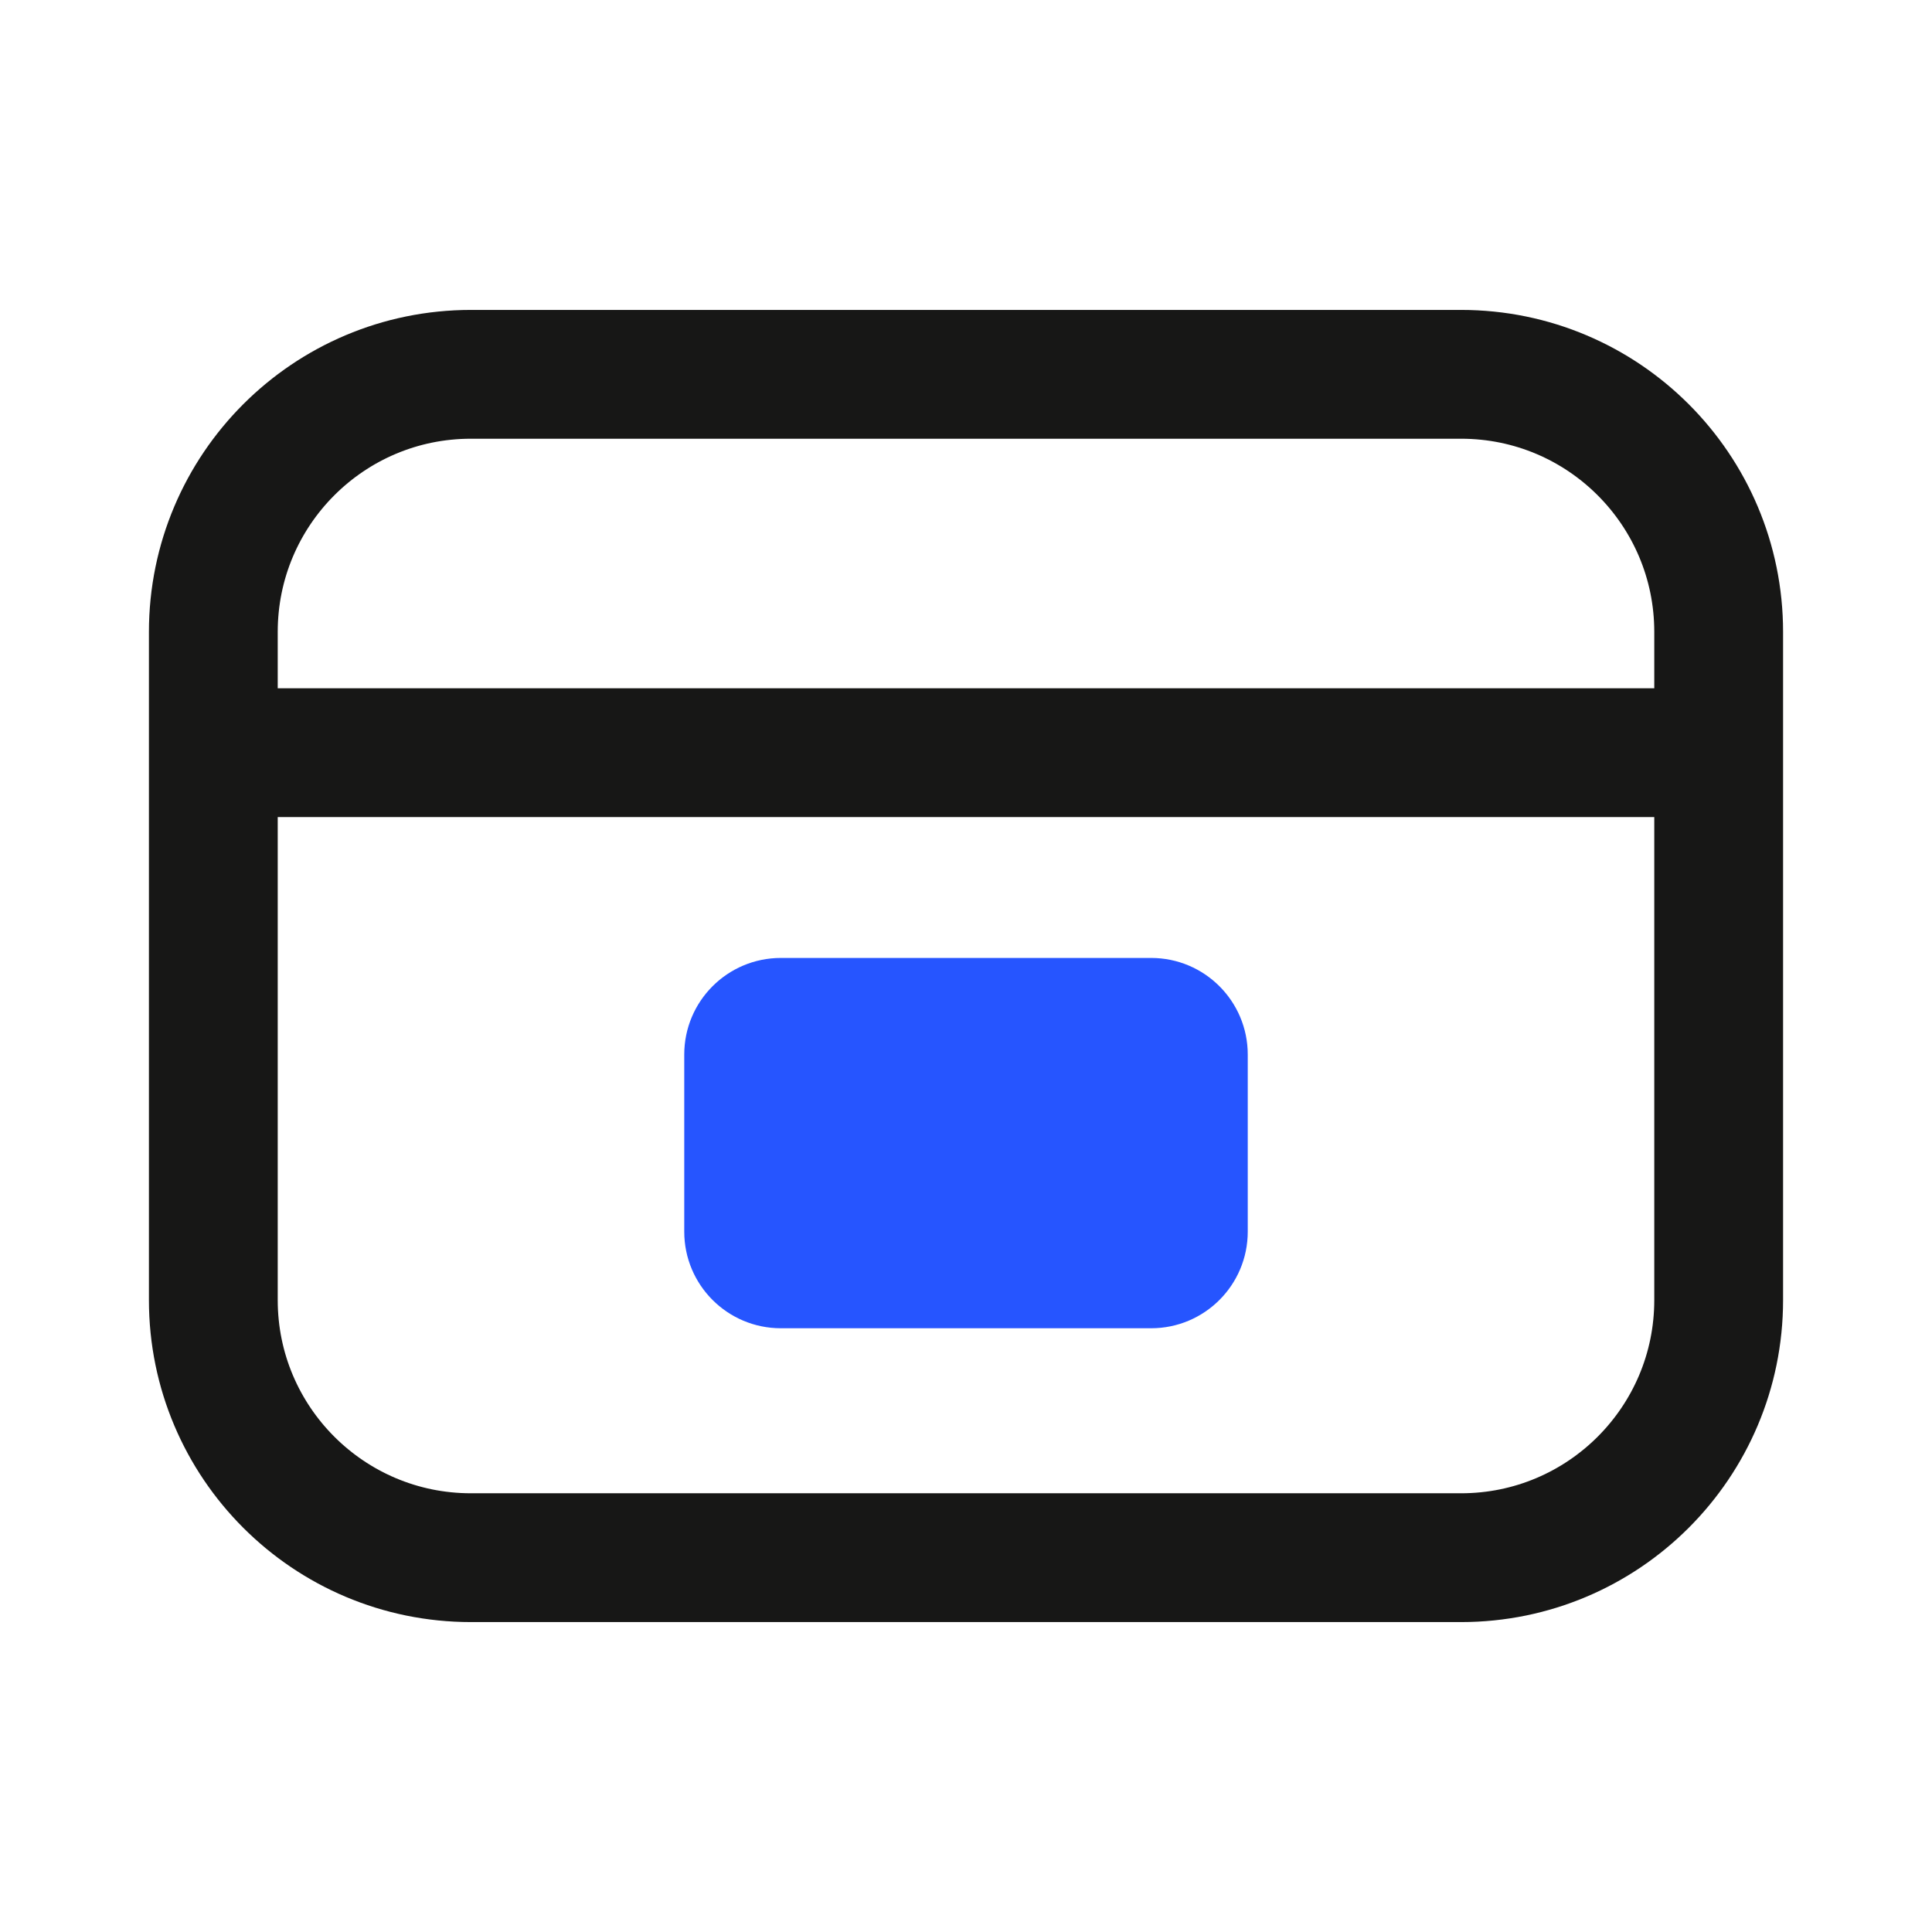
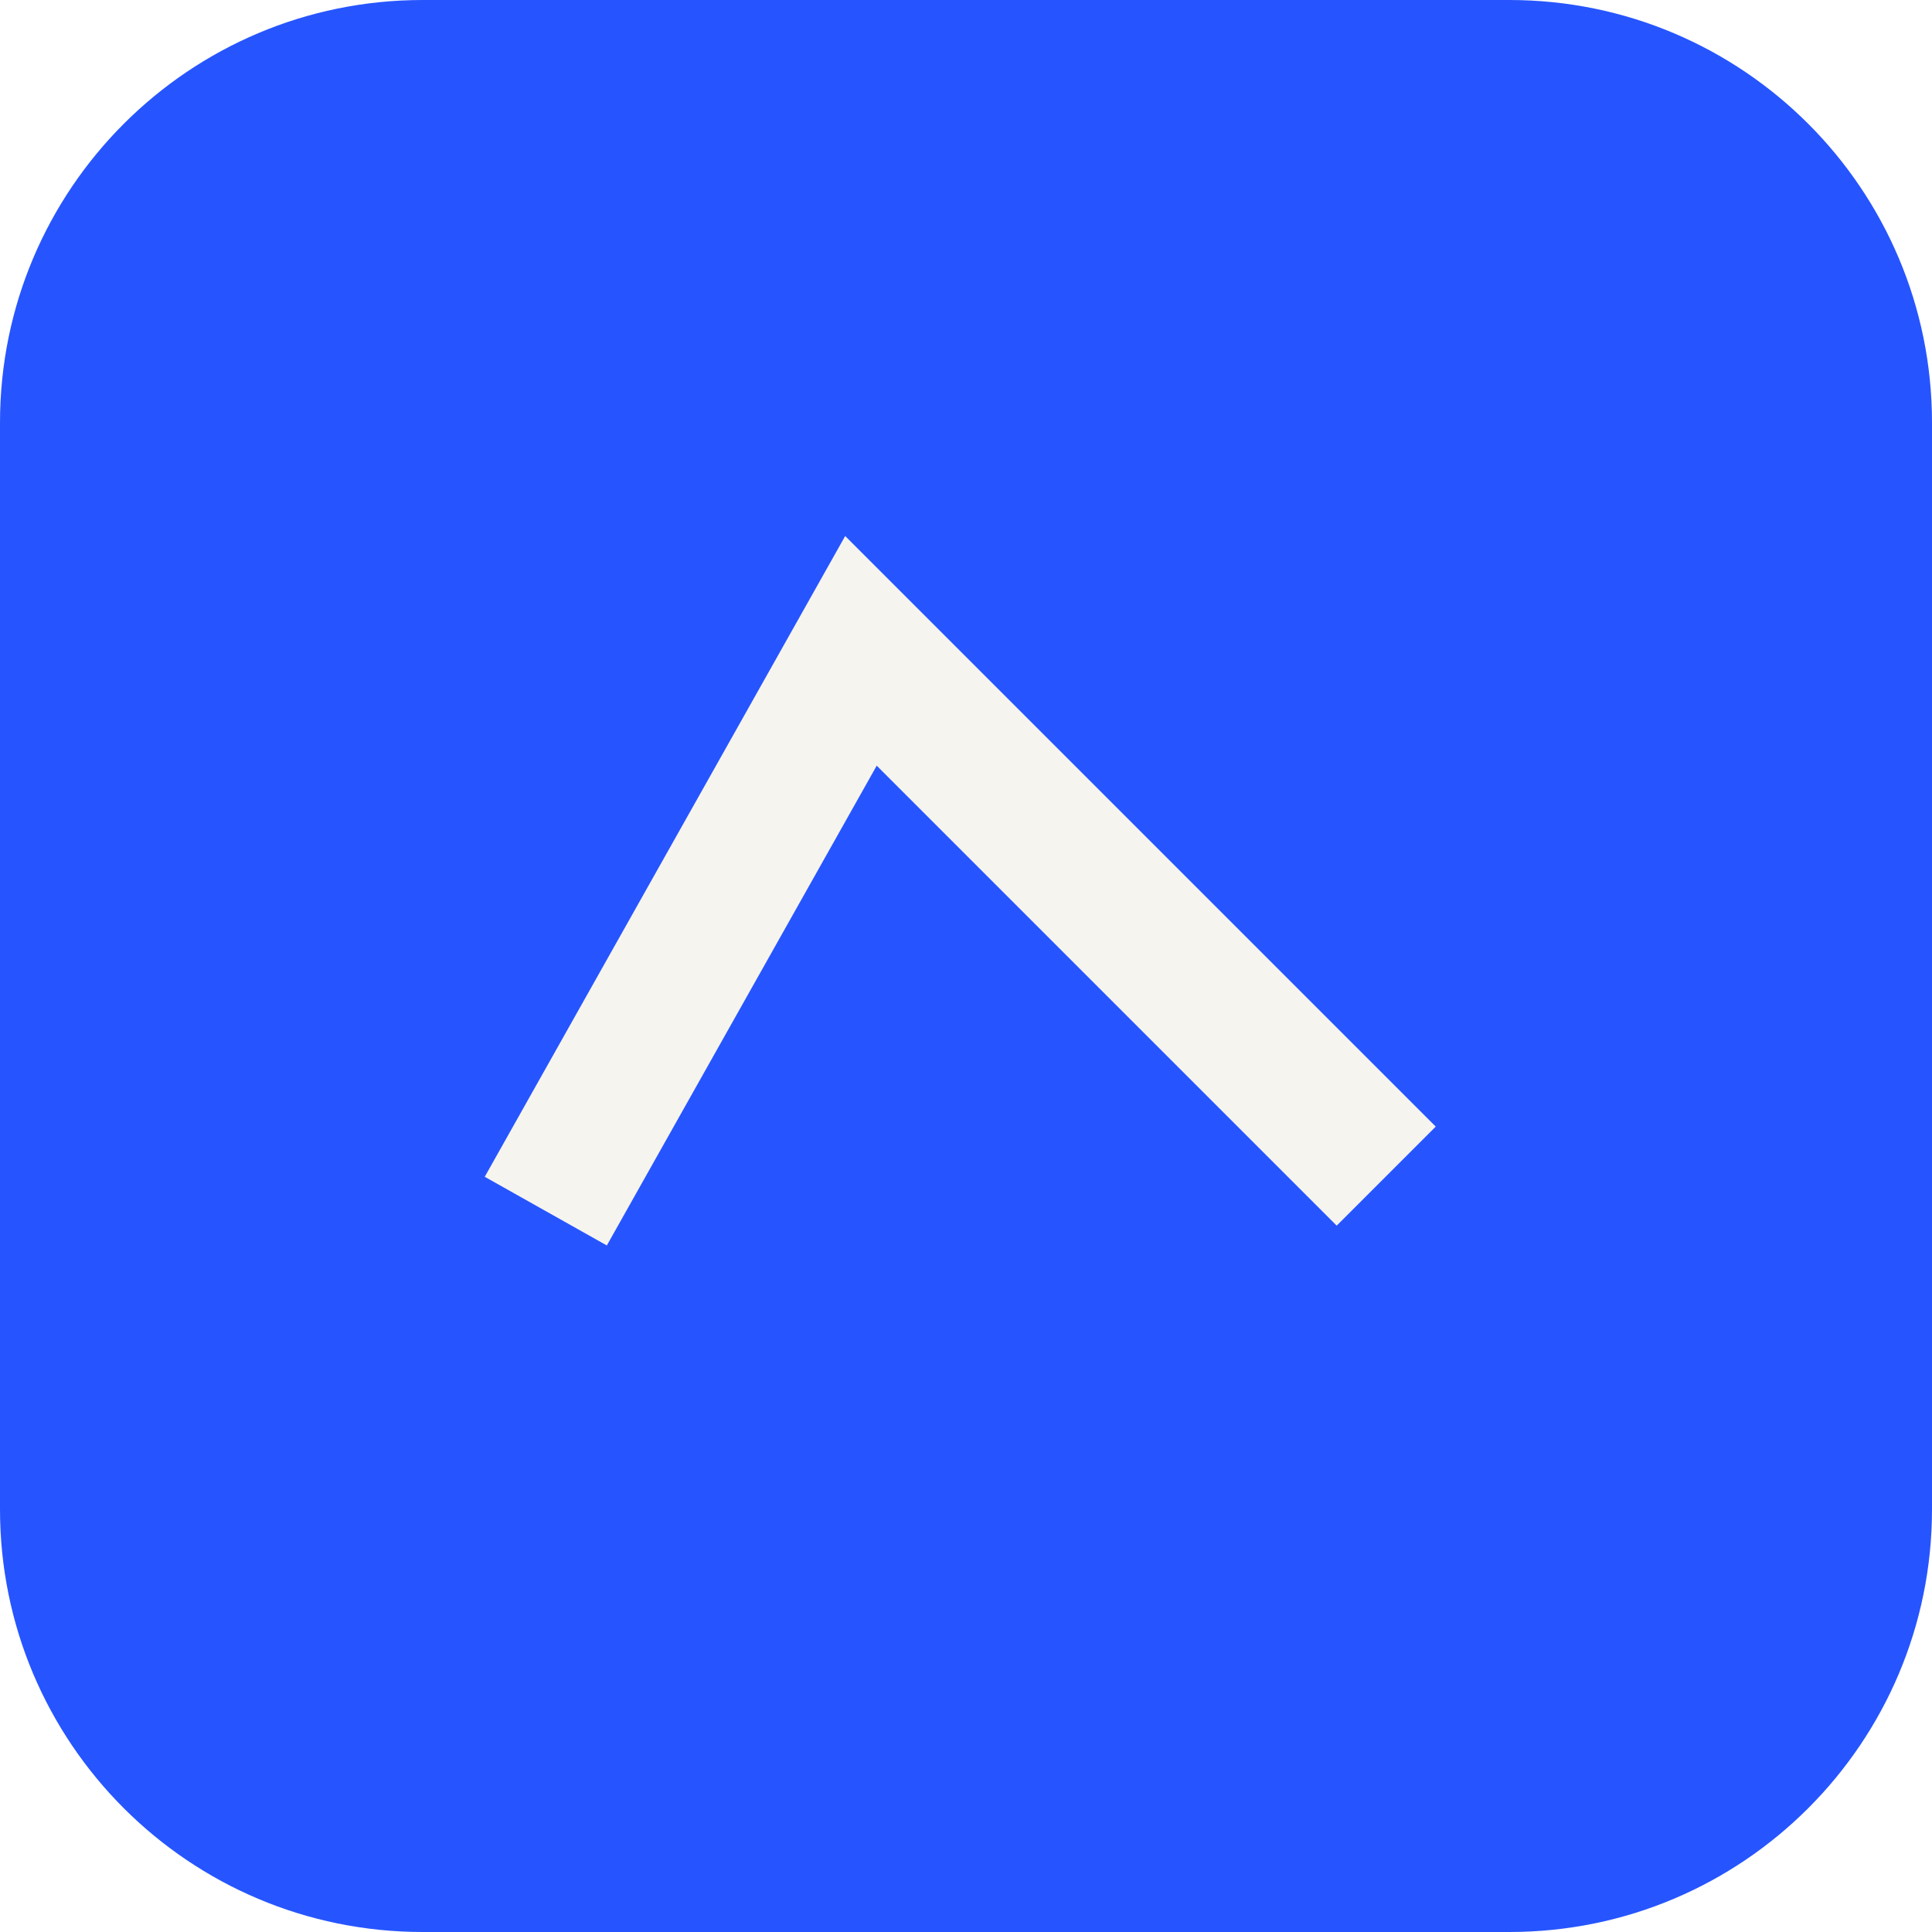
- <svg xmlns="http://www.w3.org/2000/svg" viewBox="0 0 24 24" fill="none">
-   <style>.f{stroke:#171716}.a{fill:#2655FF}@media (prefers-color-scheme:dark){.f{stroke:#F7F7F7}.a{fill:#6B8AFF}}</style>
-   <rect class="f" x="2.65" y="4.65" width="18.7" height="14.7" rx="3.2" stroke-width="1.6" />
-   <path class="f" d="M2.65 9.35h18.7" stroke-width="1.6" />
-   <rect class="a" x="8.5" y="11.9" width="7" height="4.6" rx="1.2" />
+ <svg xmlns="http://www.w3.org/2000/svg" viewBox="0 0 64 64">
+   <rect width="64" height="64" rx="14" fill="#2655FF" />
+   <g transform="translate(13.44 13.44) scale(0.58)">
+     <path d="M8 46 L26 14 L56 44" fill="none" stroke="#F6F4EE" stroke-width="8" stroke-linejoin="miter" />
+   </g>
</svg>
